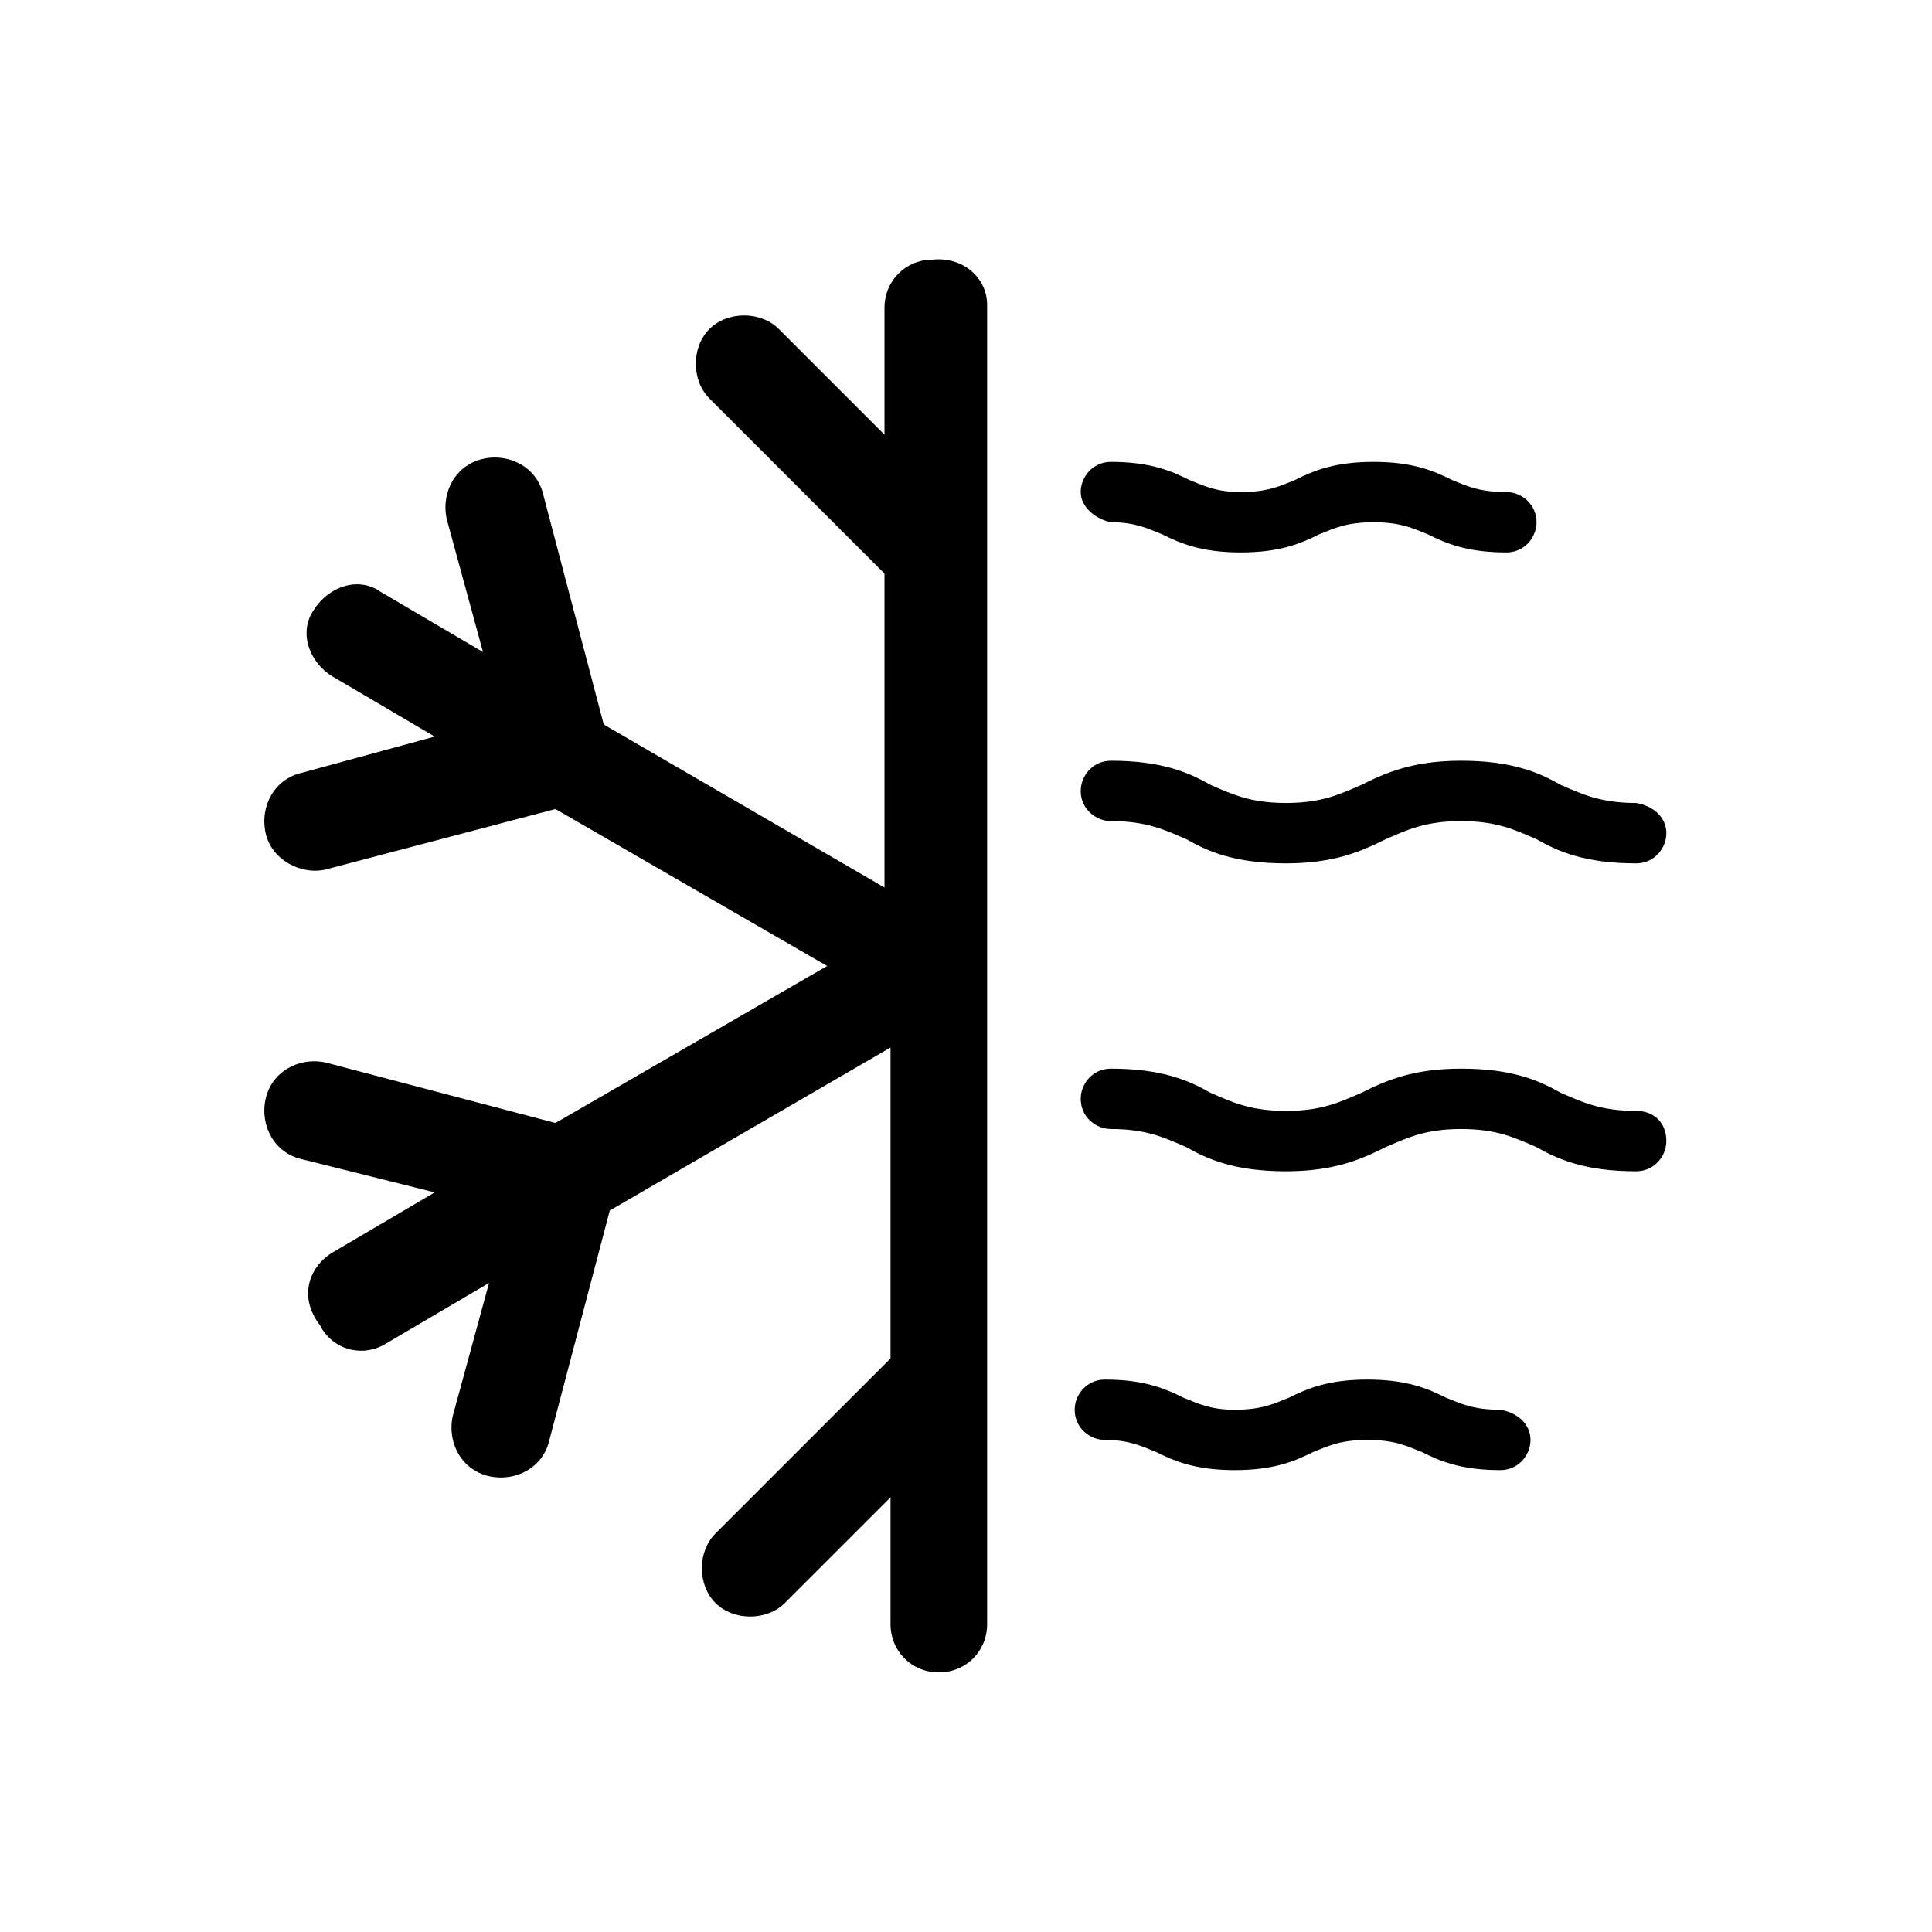
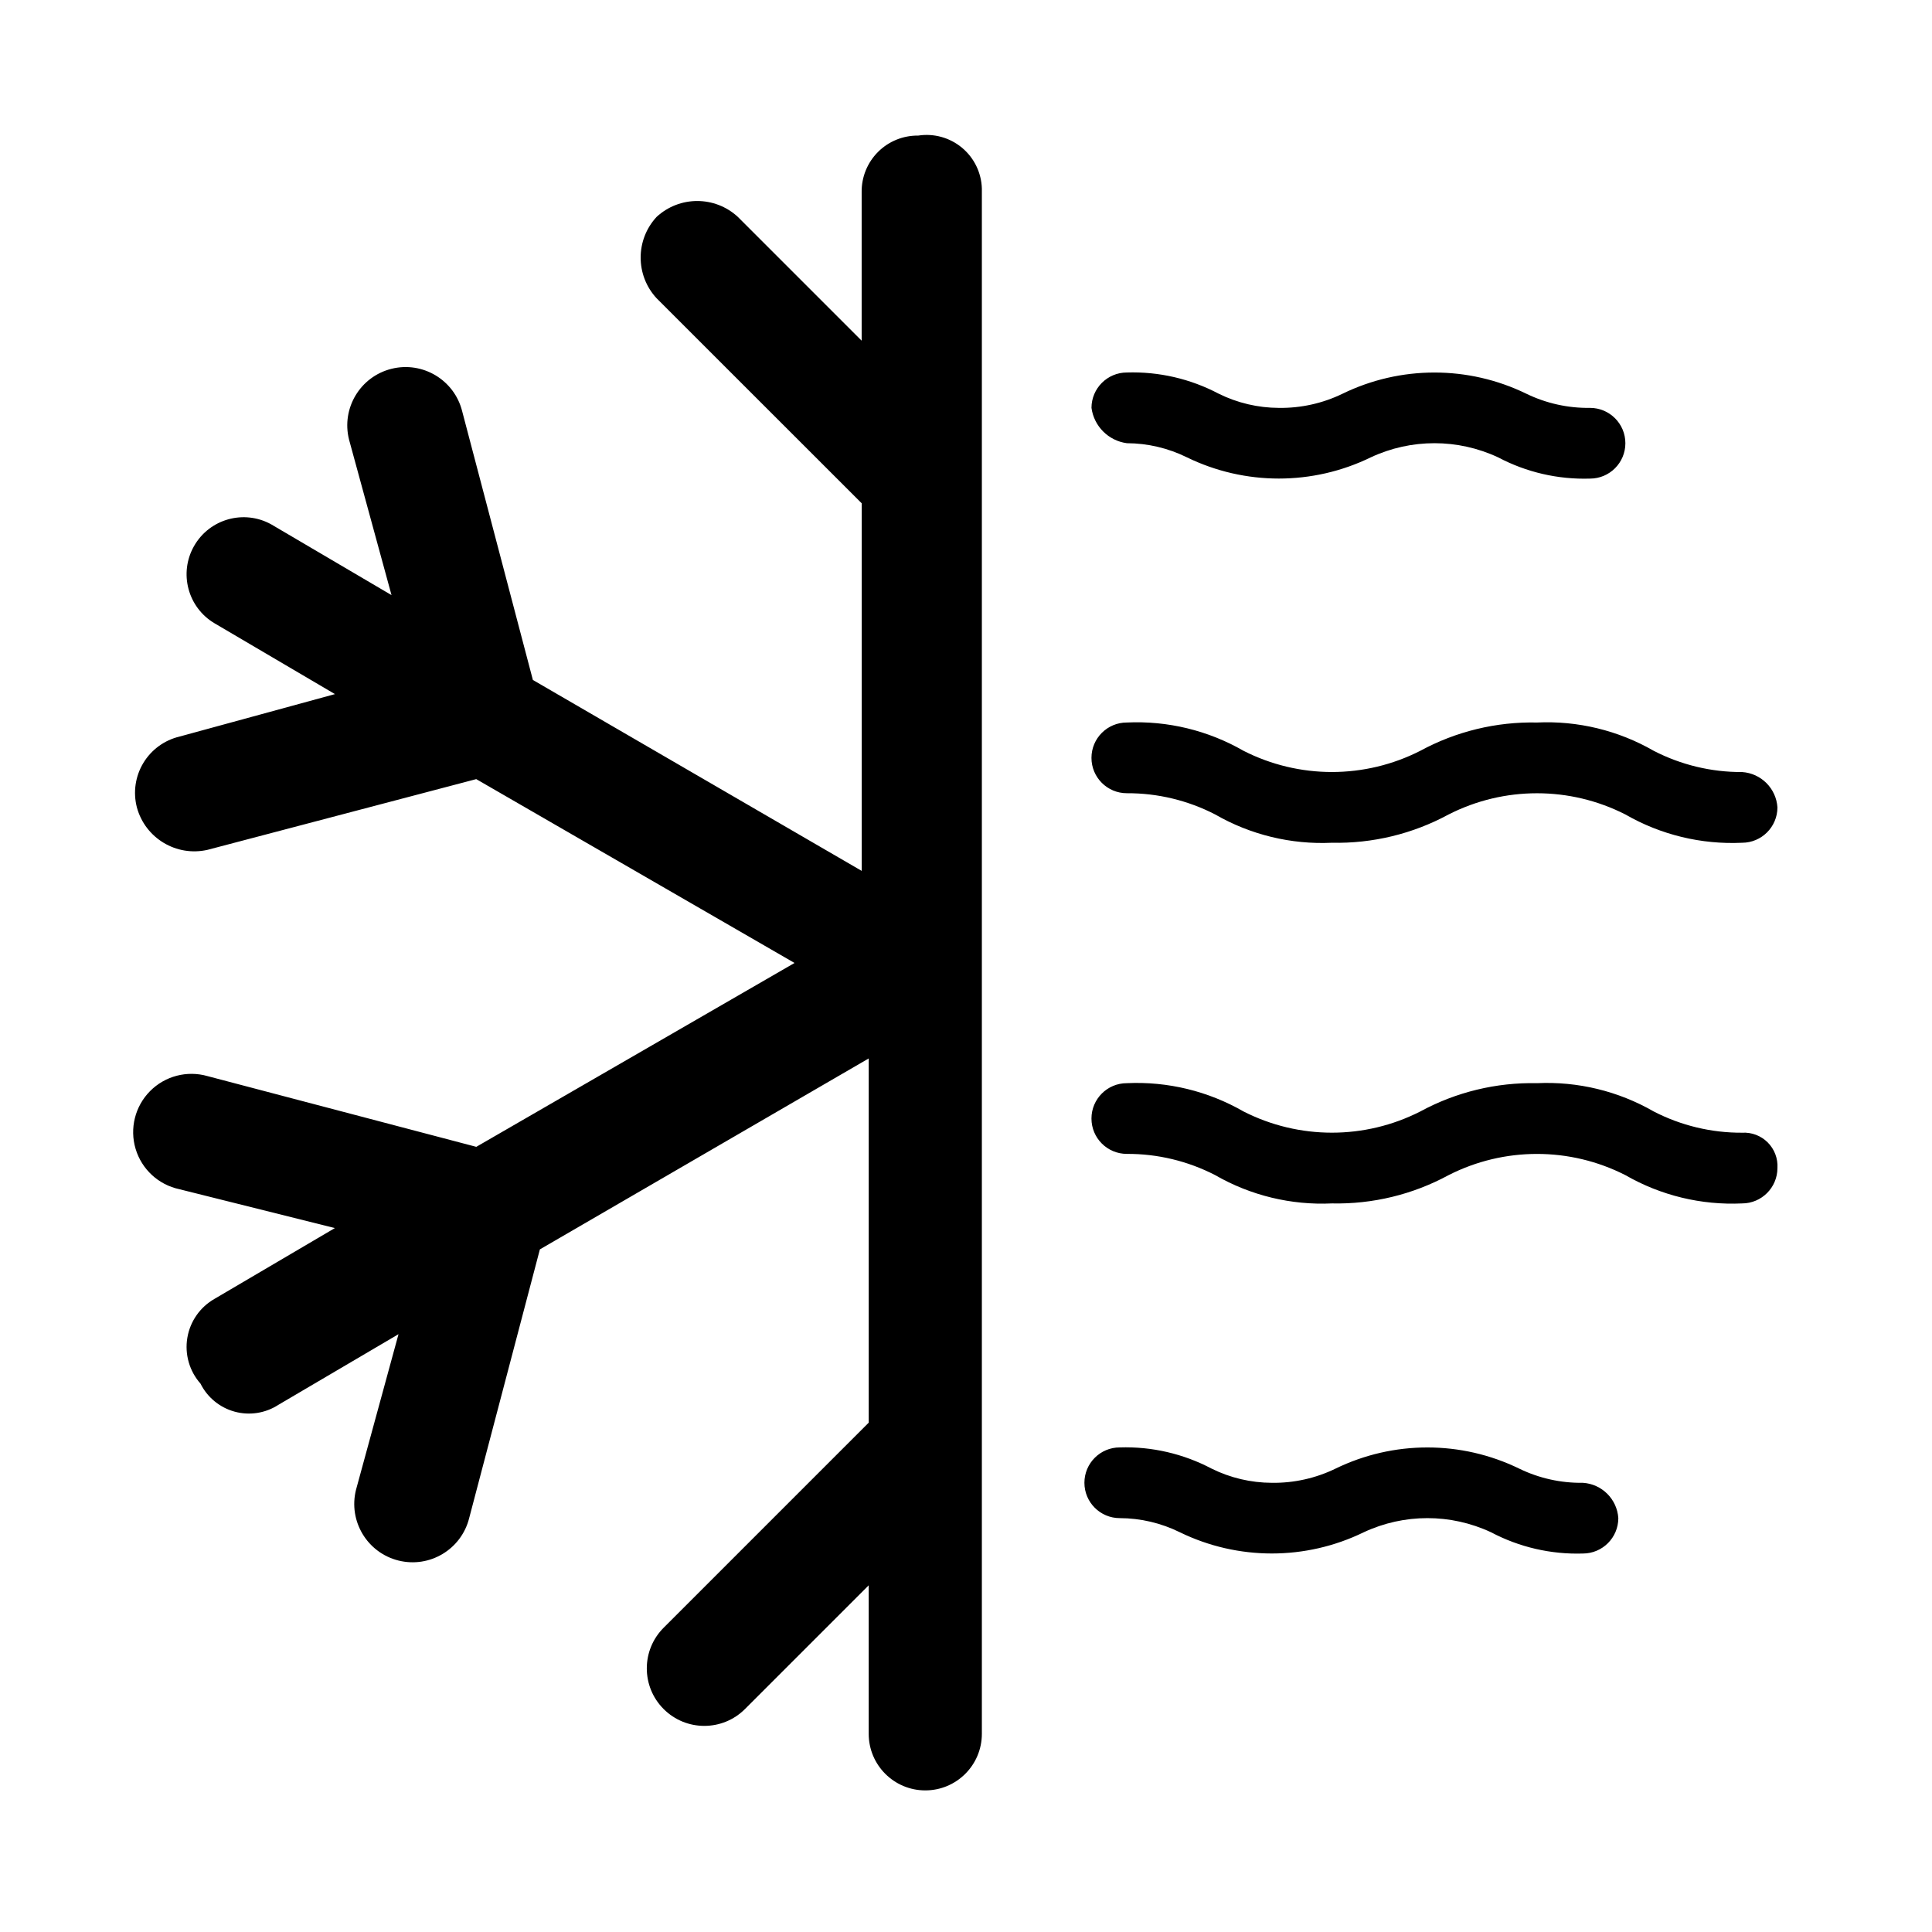
- <svg xmlns="http://www.w3.org/2000/svg" viewBox="0 0 64 64" style="enable-background:new 0 0 64 64" xml:space="preserve">
-   <path d="M32.7 10.1v43.7c0 .9-.7 1.6-1.6 1.6-.9 0-1.6-.7-1.6-1.6v-4.2L26 53.1c-.6.6-1.7.6-2.3 0-.6-.6-.6-1.7 0-2.3l5.8-5.8V34.7l-9.3 5.4-2 7.6c-.2.9-1.1 1.4-2 1.2-.9-.2-1.4-1.1-1.2-2l1.2-4.4-3.4 2c-.8.5-1.8.2-2.2-.6-.7-.9-.4-1.9.4-2.4l3.4-2-4.4-1.1c-.9-.2-1.4-1.1-1.2-2 .2-.9 1.1-1.4 2-1.2l7.6 2 9-5.2-9-5.2-7.6 2c-.8.2-1.8-.3-2-1.2-.2-.9.3-1.8 1.2-2l4.4-1.2-3.4-2c-.8-.5-1.1-1.5-.6-2.2.5-.8 1.5-1.1 2.2-.6l3.4 2-1.2-4.4c-.2-.9.3-1.8 1.2-2 .9-.2 1.8.3 2 1.2l2 7.6 9.3 5.4V19l-5.8-5.8c-.6-.6-.6-1.7 0-2.3s1.7-.6 2.3 0l3.5 3.5v-4.2c0-.9.7-1.6 1.6-1.6 1-.1 1.8.6 1.8 1.5zm18 37.6c0 .5-.4 1-1 1-1.3 0-2-.3-2.6-.6-.5-.2-.9-.4-1.8-.4s-1.3.2-1.8.4c-.6.3-1.3.6-2.6.6s-2-.3-2.6-.6c-.5-.2-.9-.4-1.7-.4-.5 0-1-.4-1-1 0-.5.4-1 1-1 1.3 0 2 .3 2.6.6.5.2.9.4 1.7.4.9 0 1.3-.2 1.8-.4.6-.3 1.3-.6 2.6-.6s2 .3 2.6.6c.5.2.9.4 1.8.4.6.1 1 .5 1 1zM35.8 16.3c0-.5.4-1 1-1 1.3 0 2 .3 2.6.6.5.2.9.4 1.7.4.9 0 1.3-.2 1.8-.4.6-.3 1.3-.6 2.6-.6s2 .3 2.6.6c.5.2.9.4 1.8.4.5 0 1 .4 1 1 0 .5-.4 1-1 1-1.3 0-2-.3-2.6-.6-.5-.2-.9-.4-1.8-.4s-1.3.2-1.8.4c-.6.3-1.3.6-2.6.6s-2-.3-2.6-.6c-.5-.2-.9-.4-1.7-.4-.5-.1-1-.5-1-1zm19.4 21.5c0 .5-.4 1-1 1-1.7 0-2.6-.4-3.3-.8-.7-.3-1.3-.6-2.5-.6s-1.8.3-2.5.6c-.8.4-1.7.8-3.3.8-1.7 0-2.6-.4-3.3-.8-.7-.3-1.3-.6-2.5-.6-.5 0-1-.4-1-1 0-.5.4-1 1-1 1.7 0 2.6.4 3.3.8.7.3 1.3.6 2.5.6s1.8-.3 2.5-.6c.8-.4 1.7-.8 3.3-.8 1.7 0 2.6.4 3.3.8.7.3 1.3.6 2.5.6.6 0 1 .4 1 1zm0-10.2c0 .5-.4 1-1 1-1.7 0-2.6-.4-3.3-.8-.7-.3-1.3-.6-2.5-.6s-1.8.3-2.5.6c-.8.4-1.7.8-3.3.8-1.7 0-2.6-.4-3.3-.8-.7-.3-1.3-.6-2.5-.6-.5 0-1-.4-1-1 0-.5.4-1 1-1 1.7 0 2.6.4 3.3.8.7.3 1.3.6 2.5.6s1.8-.3 2.5-.6c.8-.4 1.7-.8 3.3-.8 1.7 0 2.6.4 3.3.8.7.3 1.3.6 2.5.6.6.1 1 .5 1 1z" />
+ <svg xmlns="http://www.w3.org/2000/svg" width="100" height="100" viewBox="0 0 100 100">
+   <g transform="translate(1758 1002)">
+     <g transform="translate(-1759.756 -1003.59)">
+       <path d="M52.577,11.353V91.332a2.928,2.928,0,0,1-5.857,0V83.645L40.315,90.05a2.976,2.976,0,0,1-4.209-4.209L46.721,75.226V56.375L29.7,66.258,26.04,80.168A3.018,3.018,0,0,1,20.183,78.7l2.2-8.053-6.223,3.66a2.8,2.8,0,0,1-4.026-1.1,2.864,2.864,0,0,1,.732-4.392l6.223-3.66-8.053-2.013A3.018,3.018,0,1,1,12.5,57.29l13.909,3.66,16.472-9.517L26.406,41.917,12.5,45.577a3.08,3.08,0,0,1-3.66-2.2,2.993,2.993,0,0,1,2.2-3.66l8.053-2.2-6.223-3.66a2.951,2.951,0,0,1,2.928-5.124l6.223,3.66-2.2-8.053a3.018,3.018,0,1,1,5.857-1.464l3.66,13.909,17.021,9.883V27.642L35.74,17.027a3.1,3.1,0,0,1,0-4.209,3.1,3.1,0,0,1,4.209,0l6.406,6.406V11.536a2.891,2.891,0,0,1,2.928-2.928A2.859,2.859,0,0,1,52.577,11.353ZM85.52,80.168A1.834,1.834,0,0,1,83.69,82a9.534,9.534,0,0,1-4.758-1.1,7.778,7.778,0,0,0-6.589,0,10.859,10.859,0,0,1-9.517,0,7.078,7.078,0,0,0-3.111-.732,1.83,1.83,0,0,1,0-3.66,9.534,9.534,0,0,1,4.758,1.1,7.078,7.078,0,0,0,3.111.732,7.309,7.309,0,0,0,3.294-.732,10.859,10.859,0,0,1,9.517,0,7.309,7.309,0,0,0,3.294.732A1.961,1.961,0,0,1,85.52,80.168ZM58.251,22.7a1.834,1.834,0,0,1,1.83-1.83,9.534,9.534,0,0,1,4.758,1.1,7.078,7.078,0,0,0,3.111.732,7.309,7.309,0,0,0,3.294-.732,10.859,10.859,0,0,1,9.517,0,7.309,7.309,0,0,0,3.294.732,1.83,1.83,0,0,1,0,3.66,9.534,9.534,0,0,1-4.758-1.1,7.778,7.778,0,0,0-6.589,0,10.859,10.859,0,0,1-9.517,0,7.078,7.078,0,0,0-3.111-.732A2.133,2.133,0,0,1,58.251,22.7ZM93.756,62.049a1.834,1.834,0,0,1-1.83,1.83,11.074,11.074,0,0,1-6.04-1.464,10.081,10.081,0,0,0-9.151,0,12.116,12.116,0,0,1-6.04,1.464,11.074,11.074,0,0,1-6.04-1.464,9.872,9.872,0,0,0-4.575-1.1,1.83,1.83,0,0,1,0-3.66,11.074,11.074,0,0,1,6.04,1.464,10.081,10.081,0,0,0,9.151,0,12.116,12.116,0,0,1,6.04-1.464,11.074,11.074,0,0,1,6.04,1.464,9.872,9.872,0,0,0,4.575,1.1A1.729,1.729,0,0,1,93.756,62.049Zm0-18.668a1.834,1.834,0,0,1-1.83,1.83,11.074,11.074,0,0,1-6.04-1.464,10.081,10.081,0,0,0-9.151,0,12.116,12.116,0,0,1-6.04,1.464,11.074,11.074,0,0,1-6.04-1.464,9.872,9.872,0,0,0-4.575-1.1,1.83,1.83,0,0,1,0-3.66,11.074,11.074,0,0,1,6.04,1.464,10.081,10.081,0,0,0,9.151,0,12.116,12.116,0,0,1,6.04-1.464,11.074,11.074,0,0,1,6.04,1.464,9.872,9.872,0,0,0,4.575,1.1A1.961,1.961,0,0,1,93.756,43.381Z" transform="translate(0 0)" />
+     </g>
+     <rect width="100" height="100" transform="translate(-1758 -1002)" fill="none" />
+   </g>
</svg>
